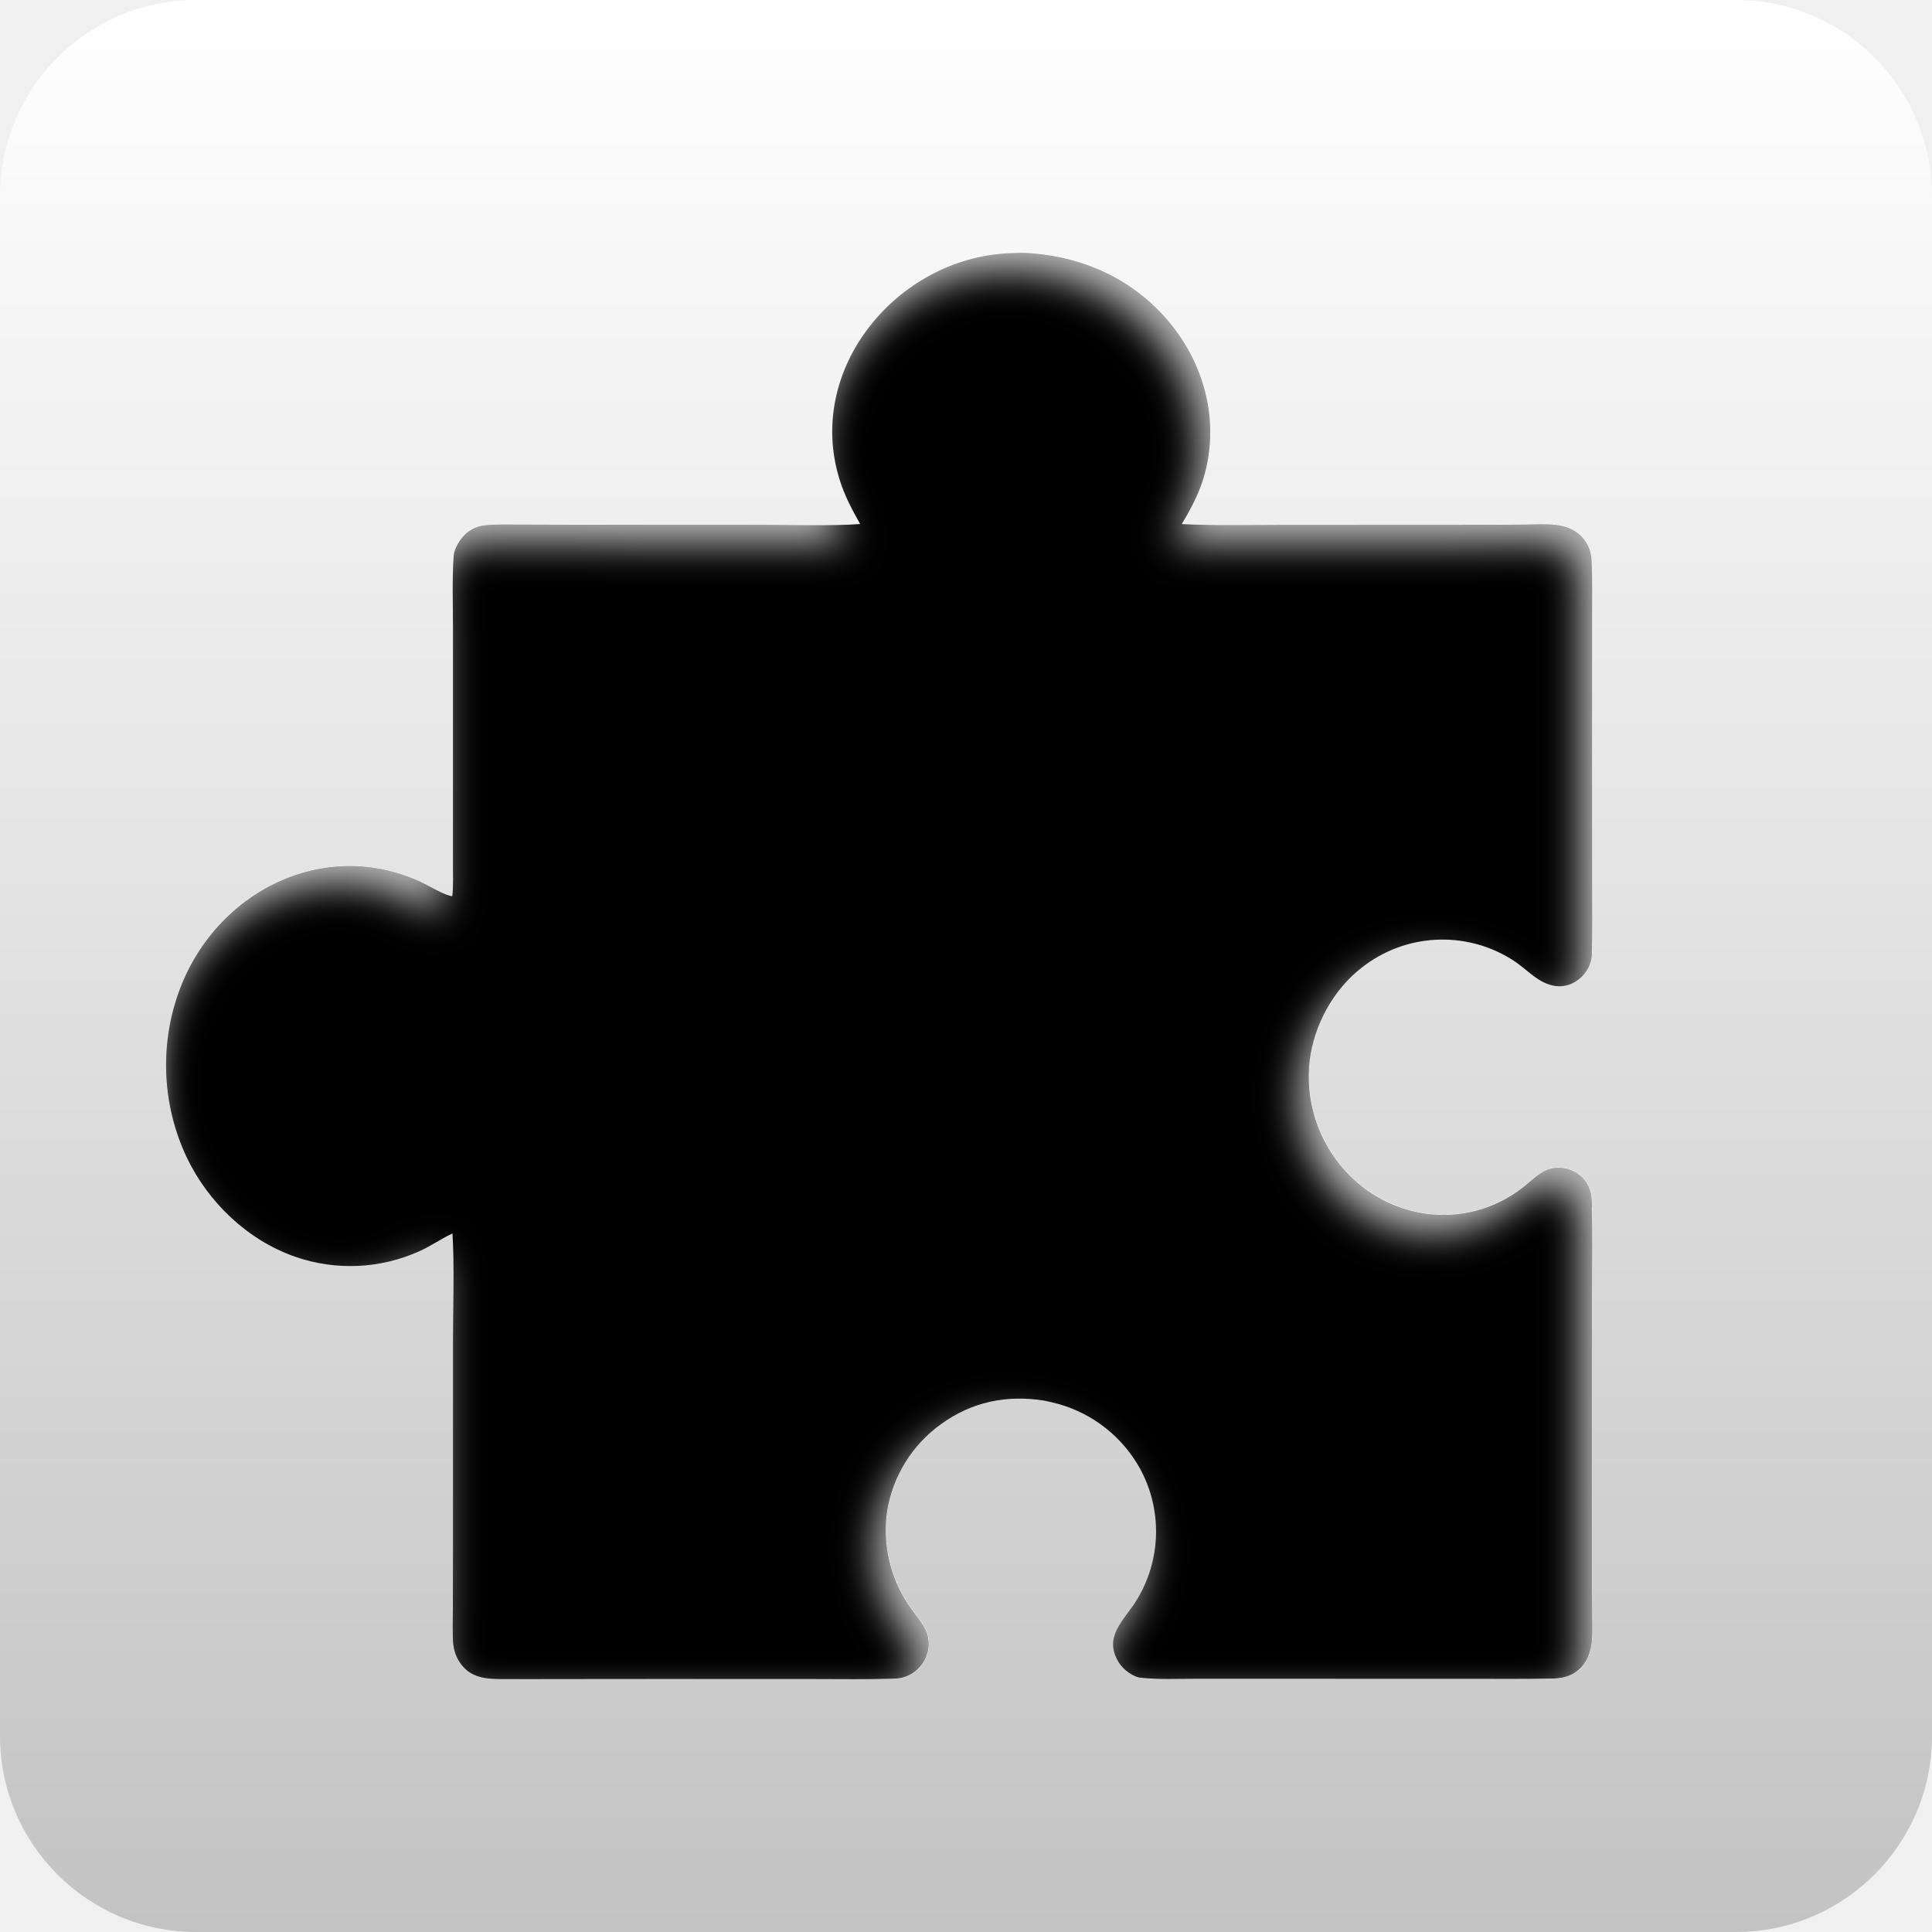
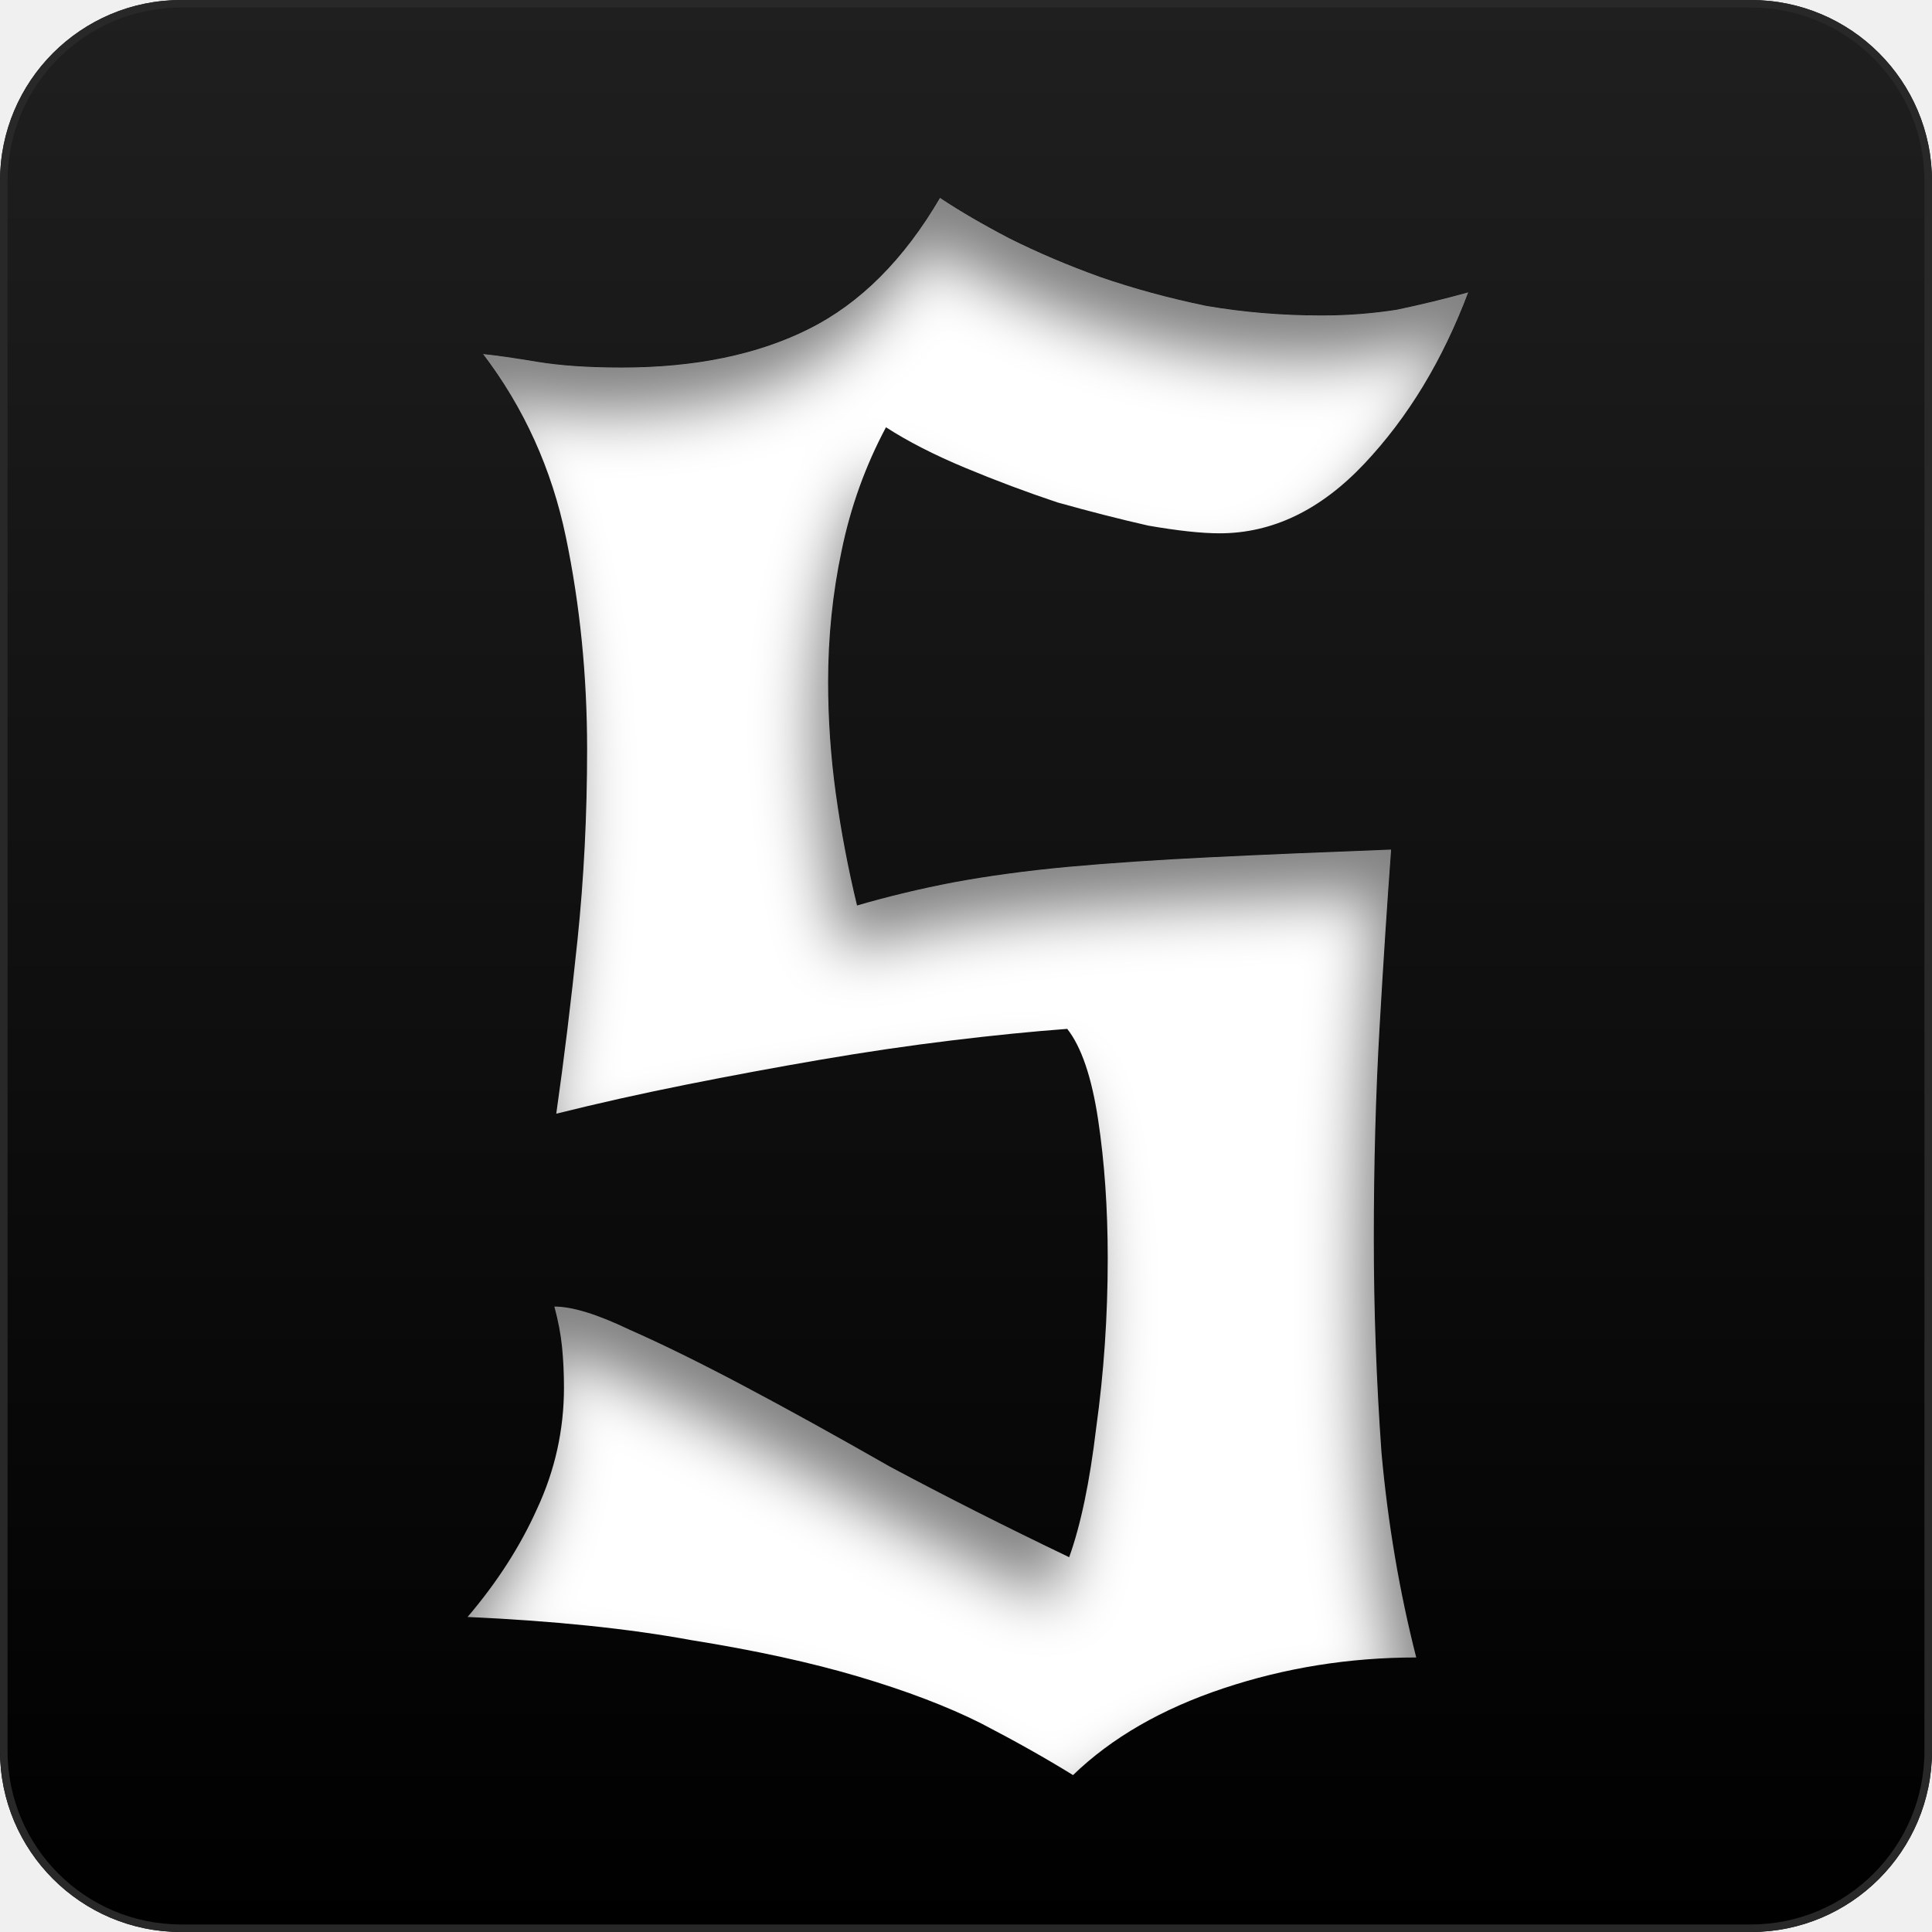
<svg xmlns="http://www.w3.org/2000/svg" width="512" height="512" viewBox="0 0 512 512" fill="none">
-   <rect width="512" height="512" rx="52" fill="url(#paint0_linear_4_24)" />
-   <g filter="url(#filter0_i_4_24)">
-     <path d="M273.571 67.126C271.456 66.918 269.216 67.006 267.073 67.116C237.663 68.616 213.484 97.673 222.43 126.875C223.805 131.366 225.663 134.769 227.94 138.873C220.871 139.417 208.88 139.067 201.646 139.067L152.19 139.049L137.739 138.999C134.895 138.99 131.099 138.883 128.351 139.219C126.704 139.415 125.144 140.063 123.842 141.092C122.106 142.444 120.373 145.212 120.221 147.313C119.787 153.312 120.038 160.36 120.038 166.396V215.424V229.28C120.038 231.671 120.156 235.224 119.852 237.49C118.116 237.439 113.518 234.653 111.636 233.77C86.084 221.779 56.883 236.073 47.271 263.151C42.246 277.393 43.036 293.04 49.467 306.7C55.187 318.676 65.654 328.687 78.255 333.065C89.01 336.8 100.787 336.266 111.163 331.577C114.232 330.199 116.741 328.389 119.656 326.993L119.907 326.875C120.441 334.873 120.046 347.206 120.043 355.581L120.048 409.444L120.004 426.496C119.996 428.967 119.86 433.437 120.114 435.775C120.302 437.546 120.929 439.243 121.941 440.708C125.334 445.63 130.835 444.908 136.071 444.978C138.918 445.018 141.778 444.978 144.627 444.978L175.392 444.952L215.883 444.968C222.976 444.976 230.045 445.083 237.153 444.855C243.322 444.659 247.605 438.563 245.644 432.723C244.891 430.489 242.099 427.267 240.724 425.23C235.843 417.936 233.843 409.088 235.114 400.403C236.638 391.155 241.767 382.888 249.377 377.419C257.541 371.495 266.741 369.62 276.618 371.163C277.74 371.37 279.381 371.762 280.472 372.065C289.597 374.628 297.333 380.706 301.986 388.966C308.113 399.987 307.784 413.464 301.126 424.171C297.891 429.409 292.224 433.725 296.495 440.592C297.602 442.374 300.193 444.408 302.326 444.628C307.05 445.117 311.952 444.897 316.715 444.895L344.25 444.9L388.784 444.903C396.378 444.903 404.109 444.978 411.698 444.827C413.879 444.706 415.865 444.356 417.673 443.046C422.756 439.361 421.945 433.128 421.962 427.647C421.969 425.41 421.935 423.24 421.93 421.035L421.922 390.809L421.927 343.218C421.939 335.014 422.037 326.616 421.871 318.409C421.832 316.468 421.293 314.381 420.071 312.828C418.532 310.872 416.243 309.653 413.762 309.467C409.139 309.104 406.841 312.13 403.558 314.685C388.177 326.66 366.82 323.352 354.905 308.408C348.775 300.711 345.961 290.89 347.084 281.112C348.236 271.613 353.357 262.247 360.948 256.38C372.417 247.375 388.299 246.534 400.654 254.277C404.793 256.855 407.559 260.681 412.277 261.316C417.203 261.979 421.772 257.668 421.885 252.845C422.03 246.638 421.952 240.42 421.947 234.219L421.926 197.189L421.939 164.892C421.941 159.478 422.056 153.75 421.793 148.359C421.641 145.994 420.909 144.179 419.34 142.397C415.553 138.099 409.14 138.965 403.906 139.004C398.687 139.054 393.467 139.074 388.247 139.066L339.359 139.09C331.079 139.085 321.33 139.312 313.191 138.882C317.357 131.966 319.838 126.331 320.575 118.2C321.663 106.198 317.407 94.257 309.663 85.111C300.43 74.208 287.689 68.272 273.571 67.126Z" fill="black" />
+   <g clip-path="url(#clip0_21_5)">
+     <rect width="512" height="512" rx="48" fill="url(#paint0_linear_21_5)" />
+     <g filter="url(#filter0_i_21_5)">
+       <path d="M234.794 113.229C229.343 123.449 225.426 134.35 223.041 145.933C220.656 157.175 219.464 168.758 219.464 180.681C219.464 190.56 220.145 200.44 221.508 210.319C222.871 220.198 224.744 230.078 227.129 239.957C235.305 237.572 243.822 235.528 252.679 233.825C261.877 232.122 271.927 230.759 282.828 229.737C294.07 228.715 306.675 227.863 320.642 227.182C334.609 226.501 350.621 225.819 368.676 225.138C367.654 238.765 366.632 254.435 365.61 272.15C364.588 289.865 364.077 308.601 364.077 328.36C364.077 347.097 364.758 366.004 366.121 385.081C367.824 403.818 370.89 421.873 375.319 439.247C357.604 439.247 340.571 441.972 324.219 447.423C307.867 452.874 294.581 460.539 284.361 470.418C277.207 465.989 269.031 461.39 259.833 456.621C250.976 452.192 240.245 448.104 227.64 444.357C215.035 440.61 200.216 437.373 183.183 434.648C166.49 431.582 146.732 429.538 123.907 428.516C131.742 419.318 137.874 409.779 142.303 399.9C147.072 389.68 149.457 378.949 149.457 367.707C149.457 363.96 149.287 360.383 148.946 356.976C148.605 353.569 147.924 349.992 146.902 346.245C151.671 346.245 158.314 348.289 166.831 352.377C175.348 356.124 185.397 361.064 196.98 367.196C208.563 373.328 221.508 380.482 235.816 388.658C250.465 396.493 266.306 404.499 283.339 412.675C286.405 404.158 288.79 392.746 290.493 378.438C292.537 363.789 293.559 348.8 293.559 333.47C293.559 320.184 292.707 307.92 291.004 296.678C289.301 285.436 286.575 277.43 282.828 272.661C273.63 273.342 263.41 274.364 252.168 275.727C240.926 277.09 229.343 278.793 217.42 280.837C205.497 282.881 193.573 285.095 181.65 287.48C169.727 289.865 158.314 292.42 147.413 295.145C149.457 280.837 151.331 265.507 153.034 249.155C154.737 232.803 155.589 215.94 155.589 198.566C155.589 179.148 153.715 160.411 149.968 142.356C146.221 124.301 138.896 108.119 127.995 93.811C131.402 94.152 136.171 94.833 142.303 95.855C148.435 96.877 155.93 97.388 164.787 97.388C184.205 97.388 200.727 93.981 214.354 87.168C227.981 80.355 239.563 68.772 249.102 52.42C254.212 55.827 260.344 59.404 267.498 63.151C274.993 66.898 282.998 70.305 291.515 73.371C300.372 76.437 309.741 78.992 319.62 81.036C329.499 82.739 339.719 83.591 350.28 83.591C357.093 83.591 363.736 83.08 370.209 82.058C376.682 80.695 382.984 79.162 389.116 77.459C382.303 95.514 373.105 110.674 361.522 122.938C349.939 135.202 337.164 141.334 323.197 141.334C318.428 141.334 312.125 140.653 304.29 139.29C296.795 137.587 288.79 135.543 280.273 133.158C272.097 130.433 263.921 127.367 255.745 123.96C247.569 120.553 240.585 116.976 234.794 113.229Z" fill="white" />
+     </g>
  </g>
+   <rect x="1" y="1" width="510" height="510" rx="47" stroke="#282828" stroke-width="2" />
  <defs>
-     <filter id="filter0_i_4_24" x="41" y="67" width="381" height="383" filterUnits="userSpaceOnUse" color-interpolation-filters="sRGB">
+     <filter id="filter0_i_21_5" x="119.907" y="52.42" width="269.209" height="429.998" filterUnits="userSpaceOnUse" color-interpolation-filters="sRGB">
      <feFlood flood-opacity="0" result="BackgroundImageFix" />
      <feBlend mode="normal" in="SourceGraphic" in2="BackgroundImageFix" result="shape" />
      <feColorMatrix in="SourceAlpha" type="matrix" values="0 0 0 0 0 0 0 0 0 0 0 0 0 0 0 0 0 0 127 0" result="hardAlpha" />
-       <feOffset dx="-3" dy="5" />
-       <feGaussianBlur stdDeviation="5" />
+       <feOffset dx="-4" dy="12" />
+       <feGaussianBlur stdDeviation="8" />
      <feComposite in2="hardAlpha" operator="arithmetic" k2="-1" k3="1" />
-       <feColorMatrix type="matrix" values="0 0 0 0 1 0 0 0 0 1 0 0 0 0 1 0 0 0 0.72 0" />
-       <feBlend mode="normal" in2="shape" result="effect1_innerShadow_4_24" />
+       <feColorMatrix type="matrix" values="0 0 0 0 0 0 0 0 0 0 0 0 0 0 0 0 0 0 0.49 0" />
+       <feBlend mode="normal" in2="shape" result="effect1_innerShadow_21_5" />
    </filter>
-     <linearGradient id="paint0_linear_4_24" x1="256" y1="0" x2="256" y2="869" gradientUnits="userSpaceOnUse">
-       <stop stop-color="white" />
-       <stop offset="1" stop-color="#999999" />
+     <linearGradient id="paint0_linear_21_5" x1="256" y1="0" x2="256" y2="512" gradientUnits="userSpaceOnUse">
+       <stop stop-color="#1F1F1F" />
+       <stop offset="1" />
    </linearGradient>
+     <clipPath id="clip0_21_5">
+       <rect width="512" height="512" rx="48" fill="white" />
+     </clipPath>
  </defs>
</svg>
